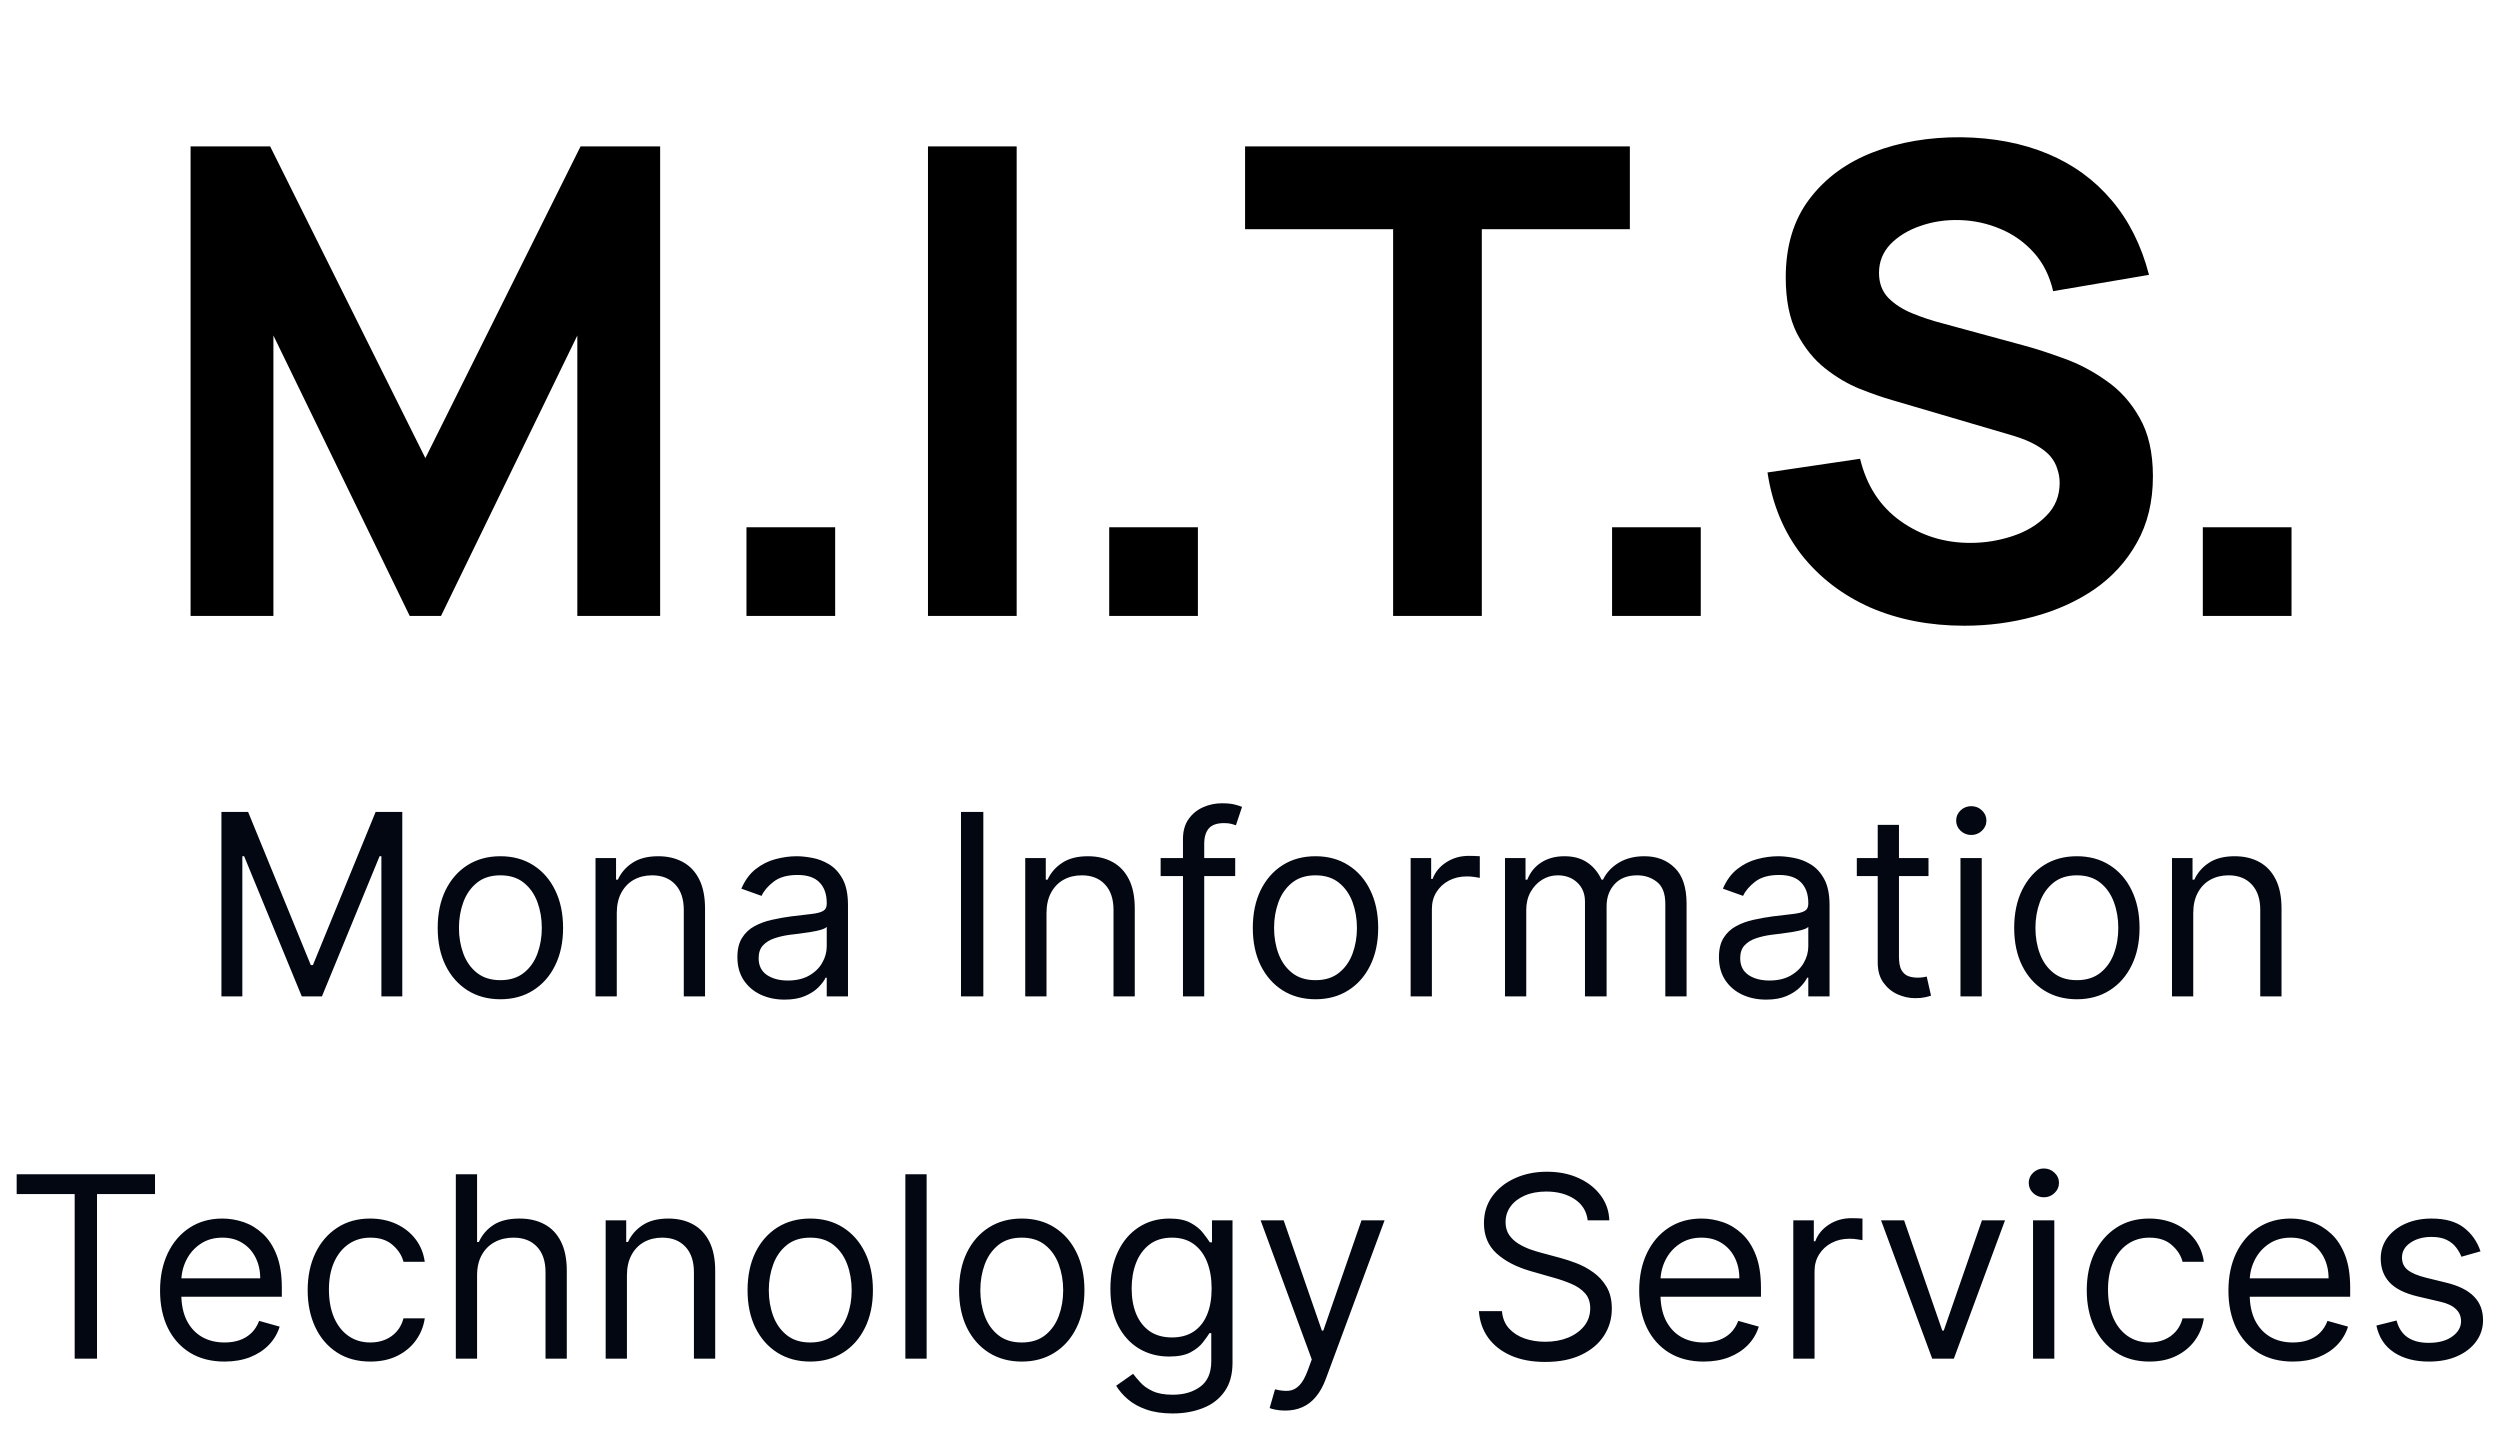
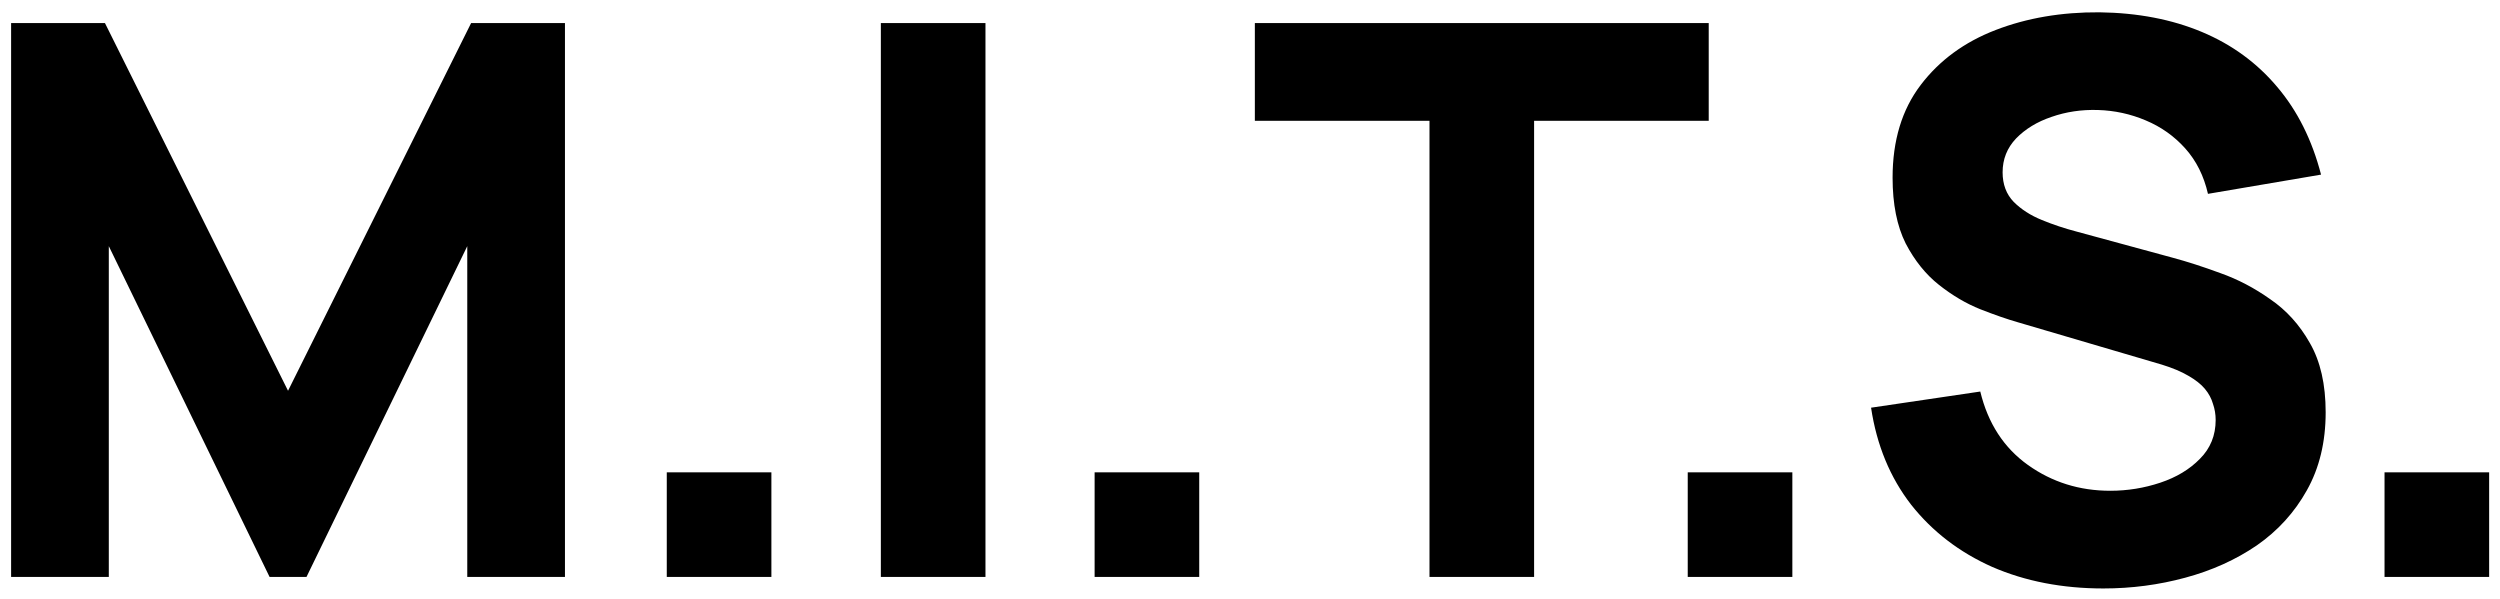
- <svg xmlns="http://www.w3.org/2000/svg" width="138" height="80" viewBox="0 0 138 80" fill="none">
-   <path d="M10.52 34V8.08H14.912L23.48 25.288L32.048 8.08H36.44V34H31.868V18.52L24.344 34H22.616L15.092 18.52V34H10.52ZM41.205 34V29.104H46.101V34H41.205ZM51.224 34V8.08H56.12V34H51.224ZM61.228 34V29.104H66.124V34H61.228ZM76.9 34V12.652H68.728V8.08H89.968V12.652H81.796V34H76.9ZM88.986 34V29.104H93.882V34H88.986ZM108.437 34.54C106.517 34.54 104.783 34.204 103.235 33.532C101.699 32.848 100.433 31.876 99.438 30.616C98.454 29.344 97.829 27.832 97.566 26.08L102.677 25.324C103.037 26.812 103.781 27.958 104.909 28.762C106.037 29.566 107.321 29.968 108.761 29.968C109.565 29.968 110.345 29.842 111.101 29.59C111.857 29.338 112.475 28.966 112.955 28.474C113.447 27.982 113.693 27.376 113.693 26.656C113.693 26.392 113.651 26.14 113.567 25.9C113.495 25.648 113.369 25.414 113.189 25.198C113.009 24.982 112.751 24.778 112.415 24.586C112.091 24.394 111.677 24.22 111.173 24.064L104.441 22.084C103.937 21.94 103.349 21.736 102.677 21.472C102.017 21.208 101.375 20.83 100.751 20.338C100.127 19.846 99.606 19.198 99.186 18.394C98.778 17.578 98.573 16.552 98.573 15.316C98.573 13.576 99.011 12.13 99.888 10.978C100.763 9.826 101.933 8.968 103.397 8.404C104.861 7.84 106.481 7.564 108.257 7.576C110.045 7.6 111.641 7.906 113.045 8.494C114.449 9.082 115.625 9.94 116.573 11.068C117.521 12.184 118.205 13.552 118.625 15.172L113.333 16.072C113.141 15.232 112.787 14.524 112.271 13.948C111.755 13.372 111.137 12.934 110.417 12.634C109.709 12.334 108.965 12.172 108.185 12.148C107.417 12.124 106.691 12.232 106.007 12.472C105.335 12.7 104.783 13.036 104.351 13.48C103.931 13.924 103.721 14.452 103.721 15.064C103.721 15.628 103.895 16.09 104.243 16.45C104.591 16.798 105.029 17.08 105.557 17.296C106.085 17.512 106.625 17.692 107.177 17.836L111.677 19.06C112.349 19.24 113.093 19.48 113.909 19.78C114.725 20.068 115.505 20.476 116.249 21.004C117.005 21.52 117.623 22.204 118.103 23.056C118.595 23.908 118.841 24.988 118.841 26.296C118.841 27.688 118.547 28.906 117.959 29.95C117.383 30.982 116.603 31.84 115.619 32.524C114.635 33.196 113.519 33.7 112.271 34.036C111.035 34.372 109.757 34.54 108.437 34.54ZM121.596 34V29.104H126.492V34H121.596Z" fill="black" />
-   <path d="M12.223 44.818H13.695L17.155 53.27H17.274L20.735 44.818H22.206V55H21.053V47.264H20.953L17.771 55H16.658L13.476 47.264H13.377V55H12.223V44.818ZM27.621 55.159C26.932 55.159 26.327 54.995 25.807 54.667C25.29 54.339 24.885 53.88 24.594 53.29C24.305 52.7 24.161 52.01 24.161 51.222C24.161 50.426 24.305 49.732 24.594 49.139C24.885 48.545 25.29 48.084 25.807 47.756C26.327 47.428 26.932 47.264 27.621 47.264C28.311 47.264 28.914 47.428 29.431 47.756C29.951 48.084 30.356 48.545 30.644 49.139C30.936 49.732 31.082 50.426 31.082 51.222C31.082 52.01 30.936 52.7 30.644 53.29C30.356 53.88 29.951 54.339 29.431 54.667C28.914 54.995 28.311 55.159 27.621 55.159ZM27.621 54.105C28.145 54.105 28.576 53.971 28.914 53.702C29.252 53.434 29.502 53.081 29.665 52.644C29.827 52.206 29.908 51.732 29.908 51.222C29.908 50.711 29.827 50.236 29.665 49.795C29.502 49.354 29.252 48.998 28.914 48.726C28.576 48.454 28.145 48.318 27.621 48.318C27.098 48.318 26.667 48.454 26.329 48.726C25.991 48.998 25.741 49.354 25.578 49.795C25.416 50.236 25.334 50.711 25.334 51.222C25.334 51.732 25.416 52.206 25.578 52.644C25.741 53.081 25.991 53.434 26.329 53.702C26.667 53.971 27.098 54.105 27.621 54.105ZM34.046 50.406V55H32.873V47.364H34.006V48.557H34.106C34.285 48.169 34.556 47.858 34.921 47.622C35.286 47.383 35.756 47.264 36.333 47.264C36.85 47.264 37.302 47.37 37.69 47.582C38.078 47.791 38.38 48.109 38.595 48.537C38.81 48.961 38.918 49.498 38.918 50.148V55H37.745V50.227C37.745 49.627 37.589 49.16 37.278 48.825C36.966 48.487 36.538 48.318 35.995 48.318C35.62 48.318 35.286 48.399 34.991 48.562C34.699 48.724 34.469 48.961 34.3 49.273C34.13 49.584 34.046 49.962 34.046 50.406ZM43.309 55.179C42.825 55.179 42.386 55.088 41.992 54.906C41.597 54.72 41.284 54.453 41.052 54.105C40.82 53.754 40.704 53.33 40.704 52.832C40.704 52.395 40.79 52.04 40.963 51.769C41.135 51.493 41.365 51.278 41.654 51.122C41.942 50.966 42.26 50.85 42.608 50.774C42.96 50.695 43.313 50.632 43.667 50.585C44.131 50.526 44.508 50.481 44.796 50.451C45.087 50.418 45.3 50.363 45.432 50.287C45.568 50.211 45.636 50.078 45.636 49.889V49.849C45.636 49.359 45.502 48.978 45.233 48.706C44.968 48.434 44.566 48.298 44.025 48.298C43.465 48.298 43.026 48.421 42.708 48.666C42.39 48.911 42.166 49.173 42.037 49.452L40.923 49.054C41.122 48.59 41.387 48.229 41.718 47.97C42.053 47.708 42.418 47.526 42.812 47.423C43.21 47.317 43.601 47.264 43.985 47.264C44.231 47.264 44.512 47.294 44.831 47.354C45.152 47.41 45.462 47.528 45.76 47.707C46.062 47.886 46.312 48.156 46.511 48.517C46.71 48.878 46.809 49.362 46.809 49.969V55H45.636V53.966H45.576C45.497 54.132 45.364 54.309 45.179 54.498C44.993 54.687 44.746 54.847 44.438 54.98C44.13 55.113 43.753 55.179 43.309 55.179ZM43.488 54.125C43.952 54.125 44.343 54.034 44.662 53.852C44.983 53.669 45.225 53.434 45.387 53.146C45.553 52.857 45.636 52.554 45.636 52.236V51.162C45.586 51.222 45.477 51.276 45.308 51.326C45.142 51.372 44.95 51.414 44.731 51.45C44.516 51.483 44.305 51.513 44.1 51.54C43.898 51.563 43.733 51.583 43.608 51.599C43.303 51.639 43.018 51.704 42.752 51.793C42.491 51.88 42.279 52.01 42.116 52.186C41.957 52.358 41.877 52.594 41.877 52.892C41.877 53.3 42.028 53.608 42.33 53.817C42.635 54.022 43.021 54.125 43.488 54.125ZM54.28 44.818V55H53.047V44.818H54.28ZM57.767 50.406V55H56.593V47.364H57.727V48.557H57.826C58.005 48.169 58.277 47.858 58.642 47.622C59.006 47.383 59.477 47.264 60.054 47.264C60.571 47.264 61.023 47.37 61.411 47.582C61.799 47.791 62.1 48.109 62.316 48.537C62.531 48.961 62.639 49.498 62.639 50.148V55H61.466V50.227C61.466 49.627 61.31 49.16 60.998 48.825C60.687 48.487 60.259 48.318 59.716 48.318C59.341 48.318 59.006 48.399 58.711 48.562C58.42 48.724 58.189 48.961 58.02 49.273C57.851 49.584 57.767 49.962 57.767 50.406ZM68.183 47.364V48.358H64.067V47.364H68.183ZM65.3 55V46.31C65.3 45.872 65.403 45.508 65.608 45.216C65.814 44.924 66.08 44.706 66.409 44.56C66.737 44.414 67.083 44.341 67.448 44.341C67.736 44.341 67.971 44.364 68.154 44.41C68.336 44.457 68.472 44.5 68.561 44.54L68.223 45.554C68.163 45.534 68.081 45.509 67.975 45.479C67.872 45.45 67.736 45.435 67.567 45.435C67.179 45.435 66.899 45.532 66.727 45.728C66.558 45.923 66.473 46.21 66.473 46.588V55H65.3ZM72.616 55.159C71.926 55.159 71.321 54.995 70.801 54.667C70.284 54.339 69.88 53.88 69.588 53.29C69.299 52.7 69.155 52.01 69.155 51.222C69.155 50.426 69.299 49.732 69.588 49.139C69.88 48.545 70.284 48.084 70.801 47.756C71.321 47.428 71.926 47.264 72.616 47.264C73.305 47.264 73.908 47.428 74.425 47.756C74.946 48.084 75.35 48.545 75.638 49.139C75.93 49.732 76.076 50.426 76.076 51.222C76.076 52.01 75.93 52.7 75.638 53.29C75.35 53.88 74.946 54.339 74.425 54.667C73.908 54.995 73.305 55.159 72.616 55.159ZM72.616 54.105C73.139 54.105 73.57 53.971 73.908 53.702C74.246 53.434 74.496 53.081 74.659 52.644C74.821 52.206 74.903 51.732 74.903 51.222C74.903 50.711 74.821 50.236 74.659 49.795C74.496 49.354 74.246 48.998 73.908 48.726C73.57 48.454 73.139 48.318 72.616 48.318C72.092 48.318 71.661 48.454 71.323 48.726C70.985 48.998 70.735 49.354 70.572 49.795C70.41 50.236 70.329 50.711 70.329 51.222C70.329 51.732 70.41 52.206 70.572 52.644C70.735 53.081 70.985 53.434 71.323 53.702C71.661 53.971 72.092 54.105 72.616 54.105ZM77.867 55V47.364H79V48.517H79.08C79.219 48.139 79.471 47.833 79.836 47.597C80.2 47.362 80.611 47.244 81.069 47.244C81.155 47.244 81.262 47.246 81.392 47.249C81.521 47.253 81.619 47.258 81.685 47.264V48.457C81.645 48.447 81.554 48.432 81.412 48.413C81.272 48.389 81.125 48.378 80.969 48.378C80.598 48.378 80.266 48.456 79.975 48.611C79.686 48.764 79.458 48.976 79.289 49.248C79.123 49.516 79.04 49.823 79.04 50.168V55H77.867ZM83.076 55V47.364H84.209V48.557H84.309C84.468 48.149 84.725 47.833 85.079 47.607C85.434 47.379 85.86 47.264 86.357 47.264C86.861 47.264 87.28 47.379 87.615 47.607C87.953 47.833 88.216 48.149 88.405 48.557H88.485C88.68 48.162 88.974 47.849 89.365 47.617C89.756 47.382 90.225 47.264 90.772 47.264C91.455 47.264 92.013 47.478 92.447 47.906C92.882 48.33 93.099 48.991 93.099 49.889V55H91.925V49.889C91.925 49.326 91.771 48.923 91.463 48.681C91.155 48.439 90.792 48.318 90.374 48.318C89.837 48.318 89.421 48.481 89.126 48.805C88.831 49.127 88.684 49.535 88.684 50.028V55H87.491V49.77C87.491 49.336 87.35 48.986 87.068 48.721C86.786 48.452 86.423 48.318 85.979 48.318C85.674 48.318 85.389 48.399 85.124 48.562C84.862 48.724 84.65 48.95 84.488 49.238C84.329 49.523 84.249 49.853 84.249 50.227V55H83.076ZM97.491 55.179C97.007 55.179 96.568 55.088 96.174 54.906C95.779 54.72 95.466 54.453 95.234 54.105C95.002 53.754 94.886 53.33 94.886 52.832C94.886 52.395 94.972 52.04 95.144 51.769C95.317 51.493 95.547 51.278 95.835 51.122C96.124 50.966 96.442 50.85 96.79 50.774C97.141 50.695 97.494 50.632 97.849 50.585C98.313 50.526 98.689 50.481 98.978 50.451C99.269 50.418 99.481 50.363 99.614 50.287C99.75 50.211 99.818 50.078 99.818 49.889V49.849C99.818 49.359 99.683 48.978 99.415 48.706C99.15 48.434 98.747 48.298 98.207 48.298C97.647 48.298 97.208 48.421 96.889 48.666C96.571 48.911 96.347 49.173 96.218 49.452L95.105 49.054C95.303 48.59 95.569 48.229 95.9 47.97C96.235 47.708 96.599 47.526 96.994 47.423C97.391 47.317 97.783 47.264 98.167 47.264C98.412 47.264 98.694 47.294 99.012 47.354C99.334 47.41 99.644 47.528 99.942 47.707C100.244 47.886 100.494 48.156 100.693 48.517C100.892 48.878 100.991 49.362 100.991 49.969V55H99.818V53.966H99.758C99.678 54.132 99.546 54.309 99.36 54.498C99.175 54.687 98.928 54.847 98.62 54.98C98.311 55.113 97.935 55.179 97.491 55.179ZM97.67 54.125C98.134 54.125 98.525 54.034 98.843 53.852C99.165 53.669 99.407 53.434 99.569 53.146C99.735 52.857 99.818 52.554 99.818 52.236V51.162C99.768 51.222 99.659 51.276 99.49 51.326C99.324 51.372 99.132 51.414 98.913 51.45C98.697 51.483 98.487 51.513 98.281 51.54C98.079 51.563 97.915 51.583 97.789 51.599C97.484 51.639 97.199 51.704 96.934 51.793C96.672 51.88 96.46 52.01 96.298 52.186C96.139 52.358 96.059 52.594 96.059 52.892C96.059 53.3 96.21 53.608 96.511 53.817C96.817 54.022 97.203 54.125 97.67 54.125ZM106.453 47.364V48.358H102.496V47.364H106.453ZM103.65 45.534H104.823V52.812C104.823 53.144 104.871 53.392 104.967 53.558C105.066 53.721 105.192 53.83 105.345 53.886C105.501 53.939 105.665 53.966 105.837 53.966C105.966 53.966 106.072 53.959 106.155 53.946C106.238 53.929 106.304 53.916 106.354 53.906L106.593 54.96C106.513 54.99 106.402 55.02 106.26 55.05C106.117 55.083 105.936 55.099 105.718 55.099C105.386 55.099 105.061 55.028 104.743 54.886C104.428 54.743 104.167 54.526 103.958 54.234C103.752 53.943 103.65 53.575 103.65 53.131V45.534ZM108.218 55V47.364H109.392V55H108.218ZM108.815 46.091C108.586 46.091 108.389 46.013 108.223 45.857C108.061 45.702 107.98 45.514 107.98 45.295C107.98 45.077 108.061 44.889 108.223 44.734C108.389 44.578 108.586 44.5 108.815 44.5C109.044 44.5 109.239 44.578 109.402 44.734C109.567 44.889 109.65 45.077 109.65 45.295C109.65 45.514 109.567 45.702 109.402 45.857C109.239 46.013 109.044 46.091 108.815 46.091ZM114.643 55.159C113.954 55.159 113.349 54.995 112.828 54.667C112.311 54.339 111.907 53.88 111.615 53.29C111.327 52.7 111.183 52.01 111.183 51.222C111.183 50.426 111.327 49.732 111.615 49.139C111.907 48.545 112.311 48.084 112.828 47.756C113.349 47.428 113.954 47.264 114.643 47.264C115.332 47.264 115.936 47.428 116.453 47.756C116.973 48.084 117.377 48.545 117.666 49.139C117.957 49.732 118.103 50.426 118.103 51.222C118.103 52.01 117.957 52.7 117.666 53.29C117.377 53.88 116.973 54.339 116.453 54.667C115.936 54.995 115.332 55.159 114.643 55.159ZM114.643 54.105C115.167 54.105 115.597 53.971 115.936 53.702C116.274 53.434 116.524 53.081 116.686 52.644C116.849 52.206 116.93 51.732 116.93 51.222C116.93 50.711 116.849 50.236 116.686 49.795C116.524 49.354 116.274 48.998 115.936 48.726C115.597 48.454 115.167 48.318 114.643 48.318C114.119 48.318 113.688 48.454 113.35 48.726C113.012 48.998 112.762 49.354 112.6 49.795C112.437 50.236 112.356 50.711 112.356 51.222C112.356 51.732 112.437 52.206 112.6 52.644C112.762 53.081 113.012 53.434 113.35 53.702C113.688 53.971 114.119 54.105 114.643 54.105ZM121.067 50.406V55H119.894V47.364H121.028V48.557H121.127C121.306 48.169 121.578 47.858 121.942 47.622C122.307 47.383 122.778 47.264 123.354 47.264C123.871 47.264 124.324 47.37 124.712 47.582C125.099 47.791 125.401 48.109 125.616 48.537C125.832 48.961 125.94 49.498 125.94 50.148V55H124.766V50.227C124.766 49.627 124.611 49.16 124.299 48.825C123.987 48.487 123.56 48.318 123.016 48.318C122.642 48.318 122.307 48.399 122.012 48.562C121.72 48.724 121.49 48.961 121.321 49.273C121.152 49.584 121.067 49.962 121.067 50.406ZM0.92 65.912V64.818H8.557V65.912H5.355V75H4.122V65.912H0.92ZM12.395 75.159C11.659 75.159 11.024 74.997 10.491 74.672C9.96 74.344 9.551 73.886 9.263 73.3C8.978 72.71 8.835 72.024 8.835 71.242C8.835 70.459 8.978 69.77 9.263 69.173C9.551 68.573 9.952 68.106 10.466 67.771C10.983 67.433 11.586 67.264 12.275 67.264C12.673 67.264 13.066 67.331 13.454 67.463C13.841 67.596 14.194 67.811 14.513 68.109C14.831 68.404 15.084 68.796 15.273 69.283C15.462 69.77 15.557 70.37 15.557 71.082V71.579H9.67V70.565H14.364C14.364 70.135 14.277 69.75 14.105 69.412C13.936 69.074 13.694 68.807 13.379 68.612C13.068 68.416 12.7 68.318 12.275 68.318C11.808 68.318 11.404 68.434 11.062 68.666C10.724 68.895 10.464 69.193 10.282 69.561C10.1 69.929 10.008 70.323 10.008 70.744V71.421C10.008 71.997 10.108 72.486 10.307 72.887C10.509 73.285 10.789 73.588 11.147 73.797C11.505 74.002 11.921 74.105 12.395 74.105C12.703 74.105 12.981 74.062 13.23 73.976C13.482 73.886 13.699 73.754 13.881 73.578C14.063 73.399 14.204 73.177 14.304 72.912L15.437 73.23C15.318 73.615 15.117 73.953 14.836 74.244C14.554 74.533 14.206 74.758 13.792 74.921C13.377 75.079 12.912 75.159 12.395 75.159ZM20.444 75.159C19.728 75.159 19.111 74.99 18.594 74.652C18.077 74.314 17.68 73.848 17.401 73.255C17.123 72.662 16.983 71.984 16.983 71.222C16.983 70.446 17.126 69.762 17.411 69.168C17.699 68.572 18.1 68.106 18.614 67.771C19.131 67.433 19.734 67.264 20.424 67.264C20.961 67.264 21.445 67.364 21.875 67.562C22.306 67.761 22.659 68.04 22.934 68.398C23.21 68.756 23.38 69.173 23.447 69.651H22.273C22.184 69.303 21.985 68.994 21.677 68.726C21.372 68.454 20.961 68.318 20.444 68.318C19.986 68.318 19.585 68.438 19.241 68.676C18.899 68.912 18.632 69.245 18.44 69.675C18.251 70.103 18.157 70.605 18.157 71.182C18.157 71.772 18.25 72.285 18.435 72.723C18.624 73.16 18.889 73.5 19.231 73.742C19.575 73.984 19.98 74.105 20.444 74.105C20.749 74.105 21.025 74.052 21.274 73.946C21.523 73.84 21.733 73.688 21.905 73.489C22.078 73.29 22.2 73.051 22.273 72.773H23.447C23.38 73.224 23.216 73.629 22.954 73.991C22.696 74.349 22.353 74.634 21.925 74.846C21.501 75.055 21.007 75.159 20.444 75.159ZM26.335 70.406V75H25.162V64.818H26.335V68.557H26.434C26.613 68.162 26.882 67.849 27.24 67.617C27.601 67.382 28.082 67.264 28.682 67.264C29.202 67.264 29.658 67.369 30.049 67.577C30.44 67.783 30.743 68.099 30.959 68.527C31.177 68.951 31.287 69.492 31.287 70.148V75H30.113V70.227C30.113 69.621 29.956 69.152 29.641 68.82C29.33 68.486 28.897 68.318 28.344 68.318C27.959 68.318 27.614 68.399 27.309 68.562C27.008 68.724 26.769 68.961 26.594 69.273C26.421 69.584 26.335 69.962 26.335 70.406ZM34.606 70.406V75H33.433V67.364H34.567V68.557H34.666C34.845 68.169 35.117 67.858 35.481 67.622C35.846 67.383 36.317 67.264 36.894 67.264C37.41 67.264 37.863 67.37 38.251 67.582C38.639 67.791 38.94 68.109 39.156 68.537C39.371 68.961 39.479 69.498 39.479 70.148V75H38.305V70.227C38.305 69.627 38.15 69.16 37.838 68.825C37.526 68.487 37.099 68.318 36.555 68.318C36.181 68.318 35.846 68.399 35.551 68.562C35.26 68.724 35.029 68.961 34.86 69.273C34.691 69.584 34.606 69.962 34.606 70.406ZM44.725 75.159C44.036 75.159 43.431 74.995 42.91 74.667C42.393 74.339 41.989 73.88 41.697 73.29C41.409 72.7 41.265 72.01 41.265 71.222C41.265 70.426 41.409 69.732 41.697 69.138C41.989 68.545 42.393 68.085 42.91 67.756C43.431 67.428 44.036 67.264 44.725 67.264C45.414 67.264 46.018 67.428 46.535 67.756C47.055 68.085 47.459 68.545 47.748 69.138C48.039 69.732 48.185 70.426 48.185 71.222C48.185 72.01 48.039 72.7 47.748 73.29C47.459 73.88 47.055 74.339 46.535 74.667C46.018 74.995 45.414 75.159 44.725 75.159ZM44.725 74.105C45.249 74.105 45.679 73.971 46.018 73.702C46.356 73.434 46.606 73.081 46.768 72.644C46.931 72.206 47.012 71.732 47.012 71.222C47.012 70.711 46.931 70.236 46.768 69.795C46.606 69.354 46.356 68.998 46.018 68.726C45.679 68.454 45.249 68.318 44.725 68.318C44.201 68.318 43.77 68.454 43.432 68.726C43.094 68.998 42.844 69.354 42.682 69.795C42.519 70.236 42.438 70.711 42.438 71.222C42.438 71.732 42.519 72.206 42.682 72.644C42.844 73.081 43.094 73.434 43.432 73.702C43.77 73.971 44.201 74.105 44.725 74.105ZM51.15 64.818V75H49.976V64.818H51.15ZM56.401 75.159C55.711 75.159 55.106 74.995 54.586 74.667C54.069 74.339 53.665 73.88 53.373 73.29C53.085 72.7 52.941 72.01 52.941 71.222C52.941 70.426 53.085 69.732 53.373 69.138C53.665 68.545 54.069 68.085 54.586 67.756C55.106 67.428 55.711 67.264 56.401 67.264C57.09 67.264 57.693 67.428 58.21 67.756C58.731 68.085 59.135 68.545 59.423 69.138C59.715 69.732 59.861 70.426 59.861 71.222C59.861 72.01 59.715 72.7 59.423 73.29C59.135 73.88 58.731 74.339 58.21 74.667C57.693 74.995 57.09 75.159 56.401 75.159ZM56.401 74.105C56.924 74.105 57.355 73.971 57.693 73.702C58.031 73.434 58.282 73.081 58.444 72.644C58.606 72.206 58.688 71.732 58.688 71.222C58.688 70.711 58.606 70.236 58.444 69.795C58.282 69.354 58.031 68.998 57.693 68.726C57.355 68.454 56.924 68.318 56.401 68.318C55.877 68.318 55.446 68.454 55.108 68.726C54.77 68.998 54.52 69.354 54.357 69.795C54.195 70.236 54.114 70.711 54.114 71.222C54.114 71.732 54.195 72.206 54.357 72.644C54.52 73.081 54.77 73.434 55.108 73.702C55.446 73.971 55.877 74.105 56.401 74.105ZM64.734 78.023C64.168 78.023 63.68 77.95 63.273 77.804C62.865 77.662 62.525 77.472 62.254 77.237C61.985 77.005 61.771 76.757 61.612 76.492L62.547 75.835C62.653 75.974 62.787 76.133 62.95 76.312C63.112 76.495 63.334 76.652 63.616 76.785C63.901 76.921 64.274 76.989 64.734 76.989C65.351 76.989 65.86 76.84 66.261 76.541C66.662 76.243 66.862 75.776 66.862 75.139V73.588H66.763C66.677 73.727 66.554 73.9 66.395 74.105C66.239 74.307 66.014 74.488 65.719 74.647C65.427 74.803 65.033 74.881 64.535 74.881C63.919 74.881 63.365 74.735 62.875 74.443C62.388 74.151 62.002 73.727 61.717 73.171C61.435 72.614 61.294 71.938 61.294 71.142C61.294 70.36 61.432 69.679 61.707 69.099C61.982 68.515 62.365 68.065 62.855 67.746C63.346 67.425 63.912 67.264 64.555 67.264C65.053 67.264 65.447 67.347 65.739 67.513C66.034 67.675 66.259 67.861 66.415 68.07C66.574 68.275 66.697 68.444 66.783 68.577H66.902V67.364H68.035V75.219C68.035 75.875 67.886 76.409 67.588 76.82C67.293 77.234 66.895 77.537 66.395 77.729C65.898 77.925 65.344 78.023 64.734 78.023ZM64.695 73.827C65.165 73.827 65.563 73.719 65.888 73.504C66.213 73.288 66.46 72.978 66.629 72.574C66.798 72.169 66.882 71.686 66.882 71.122C66.882 70.572 66.799 70.086 66.633 69.665C66.468 69.245 66.222 68.915 65.898 68.676C65.573 68.438 65.172 68.318 64.695 68.318C64.197 68.318 63.783 68.444 63.452 68.696C63.124 68.948 62.877 69.286 62.711 69.71C62.548 70.135 62.467 70.605 62.467 71.122C62.467 71.653 62.55 72.121 62.716 72.529C62.885 72.933 63.133 73.252 63.462 73.484C63.793 73.712 64.204 73.827 64.695 73.827ZM70.939 77.864C70.74 77.864 70.563 77.847 70.407 77.814C70.251 77.784 70.144 77.754 70.084 77.724L70.382 76.69C70.667 76.763 70.919 76.79 71.138 76.77C71.356 76.75 71.55 76.652 71.719 76.477C71.892 76.304 72.049 76.024 72.192 75.636L72.41 75.04L69.587 67.364H70.859L72.967 73.449H73.047L75.155 67.364H76.428L73.186 76.114C73.04 76.508 72.86 76.835 72.644 77.093C72.429 77.355 72.178 77.549 71.894 77.675C71.612 77.801 71.294 77.864 70.939 77.864ZM87.641 67.364C87.581 66.86 87.339 66.469 86.915 66.19C86.491 65.912 85.971 65.773 85.354 65.773C84.903 65.773 84.509 65.846 84.171 65.992C83.836 66.137 83.574 66.338 83.385 66.593C83.2 66.848 83.107 67.138 83.107 67.463C83.107 67.735 83.171 67.969 83.301 68.164C83.433 68.356 83.602 68.517 83.808 68.646C84.013 68.772 84.229 68.877 84.454 68.96C84.68 69.039 84.887 69.104 85.076 69.153L86.11 69.432C86.375 69.501 86.67 69.597 86.995 69.72C87.323 69.843 87.636 70.01 87.934 70.222C88.236 70.431 88.484 70.7 88.68 71.028C88.876 71.356 88.973 71.758 88.973 72.236C88.973 72.786 88.829 73.283 88.541 73.727C88.256 74.171 87.838 74.524 87.288 74.786C86.741 75.048 86.077 75.179 85.294 75.179C84.565 75.179 83.934 75.061 83.4 74.826C82.87 74.591 82.452 74.263 82.147 73.842C81.846 73.421 81.675 72.932 81.635 72.375H82.908C82.941 72.76 83.07 73.078 83.296 73.329C83.525 73.578 83.813 73.764 84.161 73.886C84.512 74.006 84.89 74.065 85.294 74.065C85.765 74.065 86.188 73.989 86.562 73.837C86.937 73.681 87.233 73.465 87.452 73.19C87.671 72.912 87.78 72.587 87.78 72.216C87.78 71.878 87.686 71.603 87.497 71.391C87.308 71.178 87.059 71.006 86.751 70.874C86.443 70.741 86.11 70.625 85.752 70.526L84.499 70.168C83.704 69.939 83.074 69.612 82.61 69.188C82.146 68.764 81.914 68.209 81.914 67.523C81.914 66.953 82.068 66.456 82.376 66.031C82.688 65.604 83.105 65.272 83.629 65.037C84.156 64.798 84.744 64.679 85.394 64.679C86.05 64.679 86.633 64.797 87.144 65.032C87.654 65.264 88.059 65.582 88.357 65.987C88.659 66.391 88.818 66.85 88.834 67.364H87.641ZM94.043 75.159C93.307 75.159 92.673 74.997 92.139 74.672C91.609 74.344 91.199 73.886 90.911 73.3C90.626 72.71 90.484 72.024 90.484 71.242C90.484 70.459 90.626 69.77 90.911 69.173C91.199 68.573 91.6 68.106 92.114 67.771C92.631 67.433 93.234 67.264 93.924 67.264C94.322 67.264 94.714 67.331 95.102 67.463C95.49 67.596 95.843 67.811 96.161 68.109C96.479 68.404 96.733 68.796 96.922 69.283C97.111 69.77 97.205 70.37 97.205 71.082V71.579H91.319V70.565H96.012C96.012 70.135 95.926 69.75 95.753 69.412C95.584 69.074 95.342 68.807 95.028 68.612C94.716 68.416 94.348 68.318 93.924 68.318C93.457 68.318 93.052 68.434 92.711 68.666C92.373 68.895 92.112 69.193 91.93 69.561C91.748 69.929 91.657 70.323 91.657 70.744V71.421C91.657 71.997 91.756 72.486 91.955 72.887C92.157 73.285 92.437 73.588 92.795 73.797C93.153 74.002 93.569 74.105 94.043 74.105C94.351 74.105 94.63 74.062 94.878 73.976C95.13 73.886 95.347 73.754 95.53 73.578C95.712 73.399 95.853 73.177 95.952 72.912L97.086 73.23C96.966 73.615 96.766 73.953 96.484 74.244C96.203 74.533 95.855 74.758 95.44 74.921C95.026 75.079 94.56 75.159 94.043 75.159ZM98.99 75V67.364H100.123V68.517H100.203C100.342 68.139 100.594 67.833 100.959 67.597C101.323 67.362 101.734 67.244 102.192 67.244C102.278 67.244 102.385 67.246 102.515 67.249C102.644 67.253 102.742 67.258 102.808 67.264V68.457C102.768 68.447 102.677 68.433 102.535 68.413C102.395 68.389 102.248 68.378 102.092 68.378C101.721 68.378 101.39 68.456 101.098 68.612C100.809 68.764 100.581 68.976 100.412 69.248C100.246 69.516 100.163 69.823 100.163 70.168V75H98.99ZM110.676 67.364L107.852 75H106.659L103.835 67.364H105.107L107.215 73.449H107.295L109.403 67.364H110.676ZM112.224 75V67.364H113.398V75H112.224ZM112.821 66.091C112.592 66.091 112.395 66.013 112.229 65.857C112.067 65.701 111.986 65.514 111.986 65.296C111.986 65.077 112.067 64.889 112.229 64.734C112.395 64.578 112.592 64.5 112.821 64.5C113.05 64.5 113.245 64.578 113.407 64.734C113.573 64.889 113.656 65.077 113.656 65.296C113.656 65.514 113.573 65.701 113.407 65.857C113.245 66.013 113.05 66.091 112.821 66.091ZM118.649 75.159C117.933 75.159 117.316 74.99 116.799 74.652C116.282 74.314 115.885 73.848 115.606 73.255C115.328 72.662 115.189 71.984 115.189 71.222C115.189 70.446 115.331 69.762 115.616 69.168C115.904 68.572 116.306 68.106 116.819 67.771C117.336 67.433 117.94 67.264 118.629 67.264C119.166 67.264 119.65 67.364 120.081 67.562C120.511 67.761 120.864 68.04 121.14 68.398C121.415 68.756 121.585 69.173 121.652 69.651H120.478C120.389 69.303 120.19 68.994 119.882 68.726C119.577 68.454 119.166 68.318 118.649 68.318C118.191 68.318 117.79 68.438 117.446 68.676C117.104 68.912 116.837 69.245 116.645 69.675C116.456 70.103 116.362 70.605 116.362 71.182C116.362 71.772 116.455 72.285 116.64 72.723C116.829 73.16 117.094 73.5 117.436 73.742C117.78 73.984 118.185 74.105 118.649 74.105C118.954 74.105 119.23 74.052 119.479 73.946C119.728 73.84 119.938 73.688 120.11 73.489C120.283 73.29 120.405 73.051 120.478 72.773H121.652C121.585 73.224 121.421 73.629 121.159 73.991C120.901 74.349 120.558 74.634 120.13 74.846C119.706 75.055 119.212 75.159 118.649 75.159ZM126.569 75.159C125.833 75.159 125.198 74.997 124.664 74.672C124.134 74.344 123.725 73.886 123.436 73.3C123.151 72.71 123.009 72.024 123.009 71.242C123.009 70.459 123.151 69.77 123.436 69.173C123.725 68.573 124.126 68.106 124.64 67.771C125.157 67.433 125.76 67.264 126.449 67.264C126.847 67.264 127.24 67.331 127.627 67.463C128.015 67.596 128.368 67.811 128.686 68.109C129.005 68.404 129.258 68.796 129.447 69.283C129.636 69.77 129.73 70.37 129.73 71.082V71.579H123.844V70.565H128.537C128.537 70.135 128.451 69.75 128.279 69.412C128.11 69.074 127.868 68.807 127.553 68.612C127.241 68.416 126.873 68.318 126.449 68.318C125.982 68.318 125.578 68.434 125.236 68.666C124.898 68.895 124.638 69.193 124.456 69.561C124.273 69.929 124.182 70.323 124.182 70.744V71.421C124.182 71.997 124.282 72.486 124.48 72.887C124.683 73.285 124.963 73.588 125.321 73.797C125.679 74.002 126.095 74.105 126.569 74.105C126.877 74.105 127.155 74.062 127.404 73.976C127.656 73.886 127.873 73.754 128.055 73.578C128.237 73.399 128.378 73.177 128.478 72.912L129.611 73.23C129.492 73.615 129.291 73.953 129.01 74.244C128.728 74.533 128.38 74.758 127.966 74.921C127.551 75.079 127.086 75.159 126.569 75.159ZM136.924 69.074L135.87 69.372C135.804 69.197 135.706 69.026 135.577 68.86C135.451 68.691 135.279 68.552 135.06 68.442C134.841 68.333 134.561 68.278 134.22 68.278C133.752 68.278 133.363 68.386 133.051 68.602C132.743 68.814 132.589 69.084 132.589 69.412C132.589 69.704 132.695 69.934 132.907 70.103C133.119 70.272 133.451 70.413 133.902 70.526L135.035 70.804C135.718 70.97 136.227 71.223 136.561 71.565C136.896 71.903 137.064 72.338 137.064 72.872C137.064 73.31 136.938 73.701 136.686 74.046C136.437 74.39 136.089 74.662 135.642 74.861C135.194 75.06 134.674 75.159 134.081 75.159C133.302 75.159 132.657 74.99 132.147 74.652C131.636 74.314 131.313 73.82 131.177 73.171L132.291 72.892C132.397 73.303 132.597 73.611 132.892 73.817C133.191 74.022 133.58 74.125 134.061 74.125C134.608 74.125 135.042 74.009 135.363 73.777C135.688 73.542 135.85 73.26 135.85 72.932C135.85 72.667 135.758 72.445 135.572 72.266C135.386 72.083 135.101 71.947 134.717 71.858L133.444 71.56C132.745 71.394 132.231 71.137 131.903 70.789C131.578 70.438 131.416 69.999 131.416 69.472C131.416 69.041 131.537 68.66 131.779 68.328C132.024 67.997 132.357 67.737 132.778 67.548C133.202 67.359 133.683 67.264 134.22 67.264C134.975 67.264 135.569 67.43 136 67.761C136.434 68.093 136.742 68.53 136.924 69.074Z" fill="#030712" />
+ <svg xmlns="http://www.w3.org/2000/svg" width="117" height="28" viewBox="0 0 117 28" fill="none">
+   <path d="M0.52 27V1.08H4.912L13.48 18.288L22.048 1.08H26.44V27H21.868V11.52L14.344 27H12.616L5.092 11.52V27H0.52ZM31.205 27V22.104H36.101V27H31.205ZM41.224 27V1.08H46.12V27H41.224ZM51.228 27V22.104H56.124V27H51.228ZM66.9 27V5.652H58.727V1.08H79.968V5.652H71.796V27H66.9ZM78.986 27V22.104H83.882V27H78.986ZM98.438 27.54C96.517 27.54 94.784 27.204 93.236 26.532C91.7 25.848 90.433 24.876 89.438 23.616C88.454 22.344 87.829 20.832 87.566 19.08L92.677 18.324C93.037 19.812 93.781 20.958 94.909 21.762C96.037 22.566 97.322 22.968 98.761 22.968C99.566 22.968 100.345 22.842 101.101 22.59C101.857 22.338 102.475 21.966 102.955 21.474C103.447 20.982 103.693 20.376 103.693 19.656C103.693 19.392 103.651 19.14 103.567 18.9C103.495 18.648 103.369 18.414 103.189 18.198C103.009 17.982 102.751 17.778 102.415 17.586C102.091 17.394 101.677 17.22 101.173 17.064L94.442 15.084C93.938 14.94 93.35 14.736 92.677 14.472C92.017 14.208 91.376 13.83 90.751 13.338C90.127 12.846 89.606 12.198 89.186 11.394C88.778 10.578 88.573 9.552 88.573 8.316C88.573 6.576 89.011 5.13 89.888 3.978C90.763 2.826 91.933 1.968 93.397 1.404C94.862 0.84 96.481 0.564 98.257 0.576C100.045 0.6 101.641 0.906 103.045 1.494C104.449 2.082 105.625 2.94 106.573 4.068C107.521 5.184 108.205 6.552 108.625 8.172L103.333 9.072C103.141 8.232 102.787 7.524 102.271 6.948C101.755 6.372 101.137 5.934 100.417 5.634C99.71 5.334 98.966 5.172 98.186 5.148C97.418 5.124 96.692 5.232 96.007 5.472C95.335 5.7 94.784 6.036 94.352 6.48C93.931 6.924 93.722 7.452 93.722 8.064C93.722 8.628 93.895 9.09 94.243 9.45C94.591 9.798 95.029 10.08 95.558 10.296C96.085 10.512 96.626 10.692 97.177 10.836L101.677 12.06C102.349 12.24 103.093 12.48 103.909 12.78C104.725 13.068 105.505 13.476 106.249 14.004C107.005 14.52 107.623 15.204 108.103 16.056C108.595 16.908 108.841 17.988 108.841 19.296C108.841 20.688 108.547 21.906 107.959 22.95C107.383 23.982 106.603 24.84 105.619 25.524C104.635 26.196 103.519 26.7 102.271 27.036C101.035 27.372 99.757 27.54 98.438 27.54ZM111.596 27V22.104H116.492V27H111.596Z" fill="black" />
</svg>
